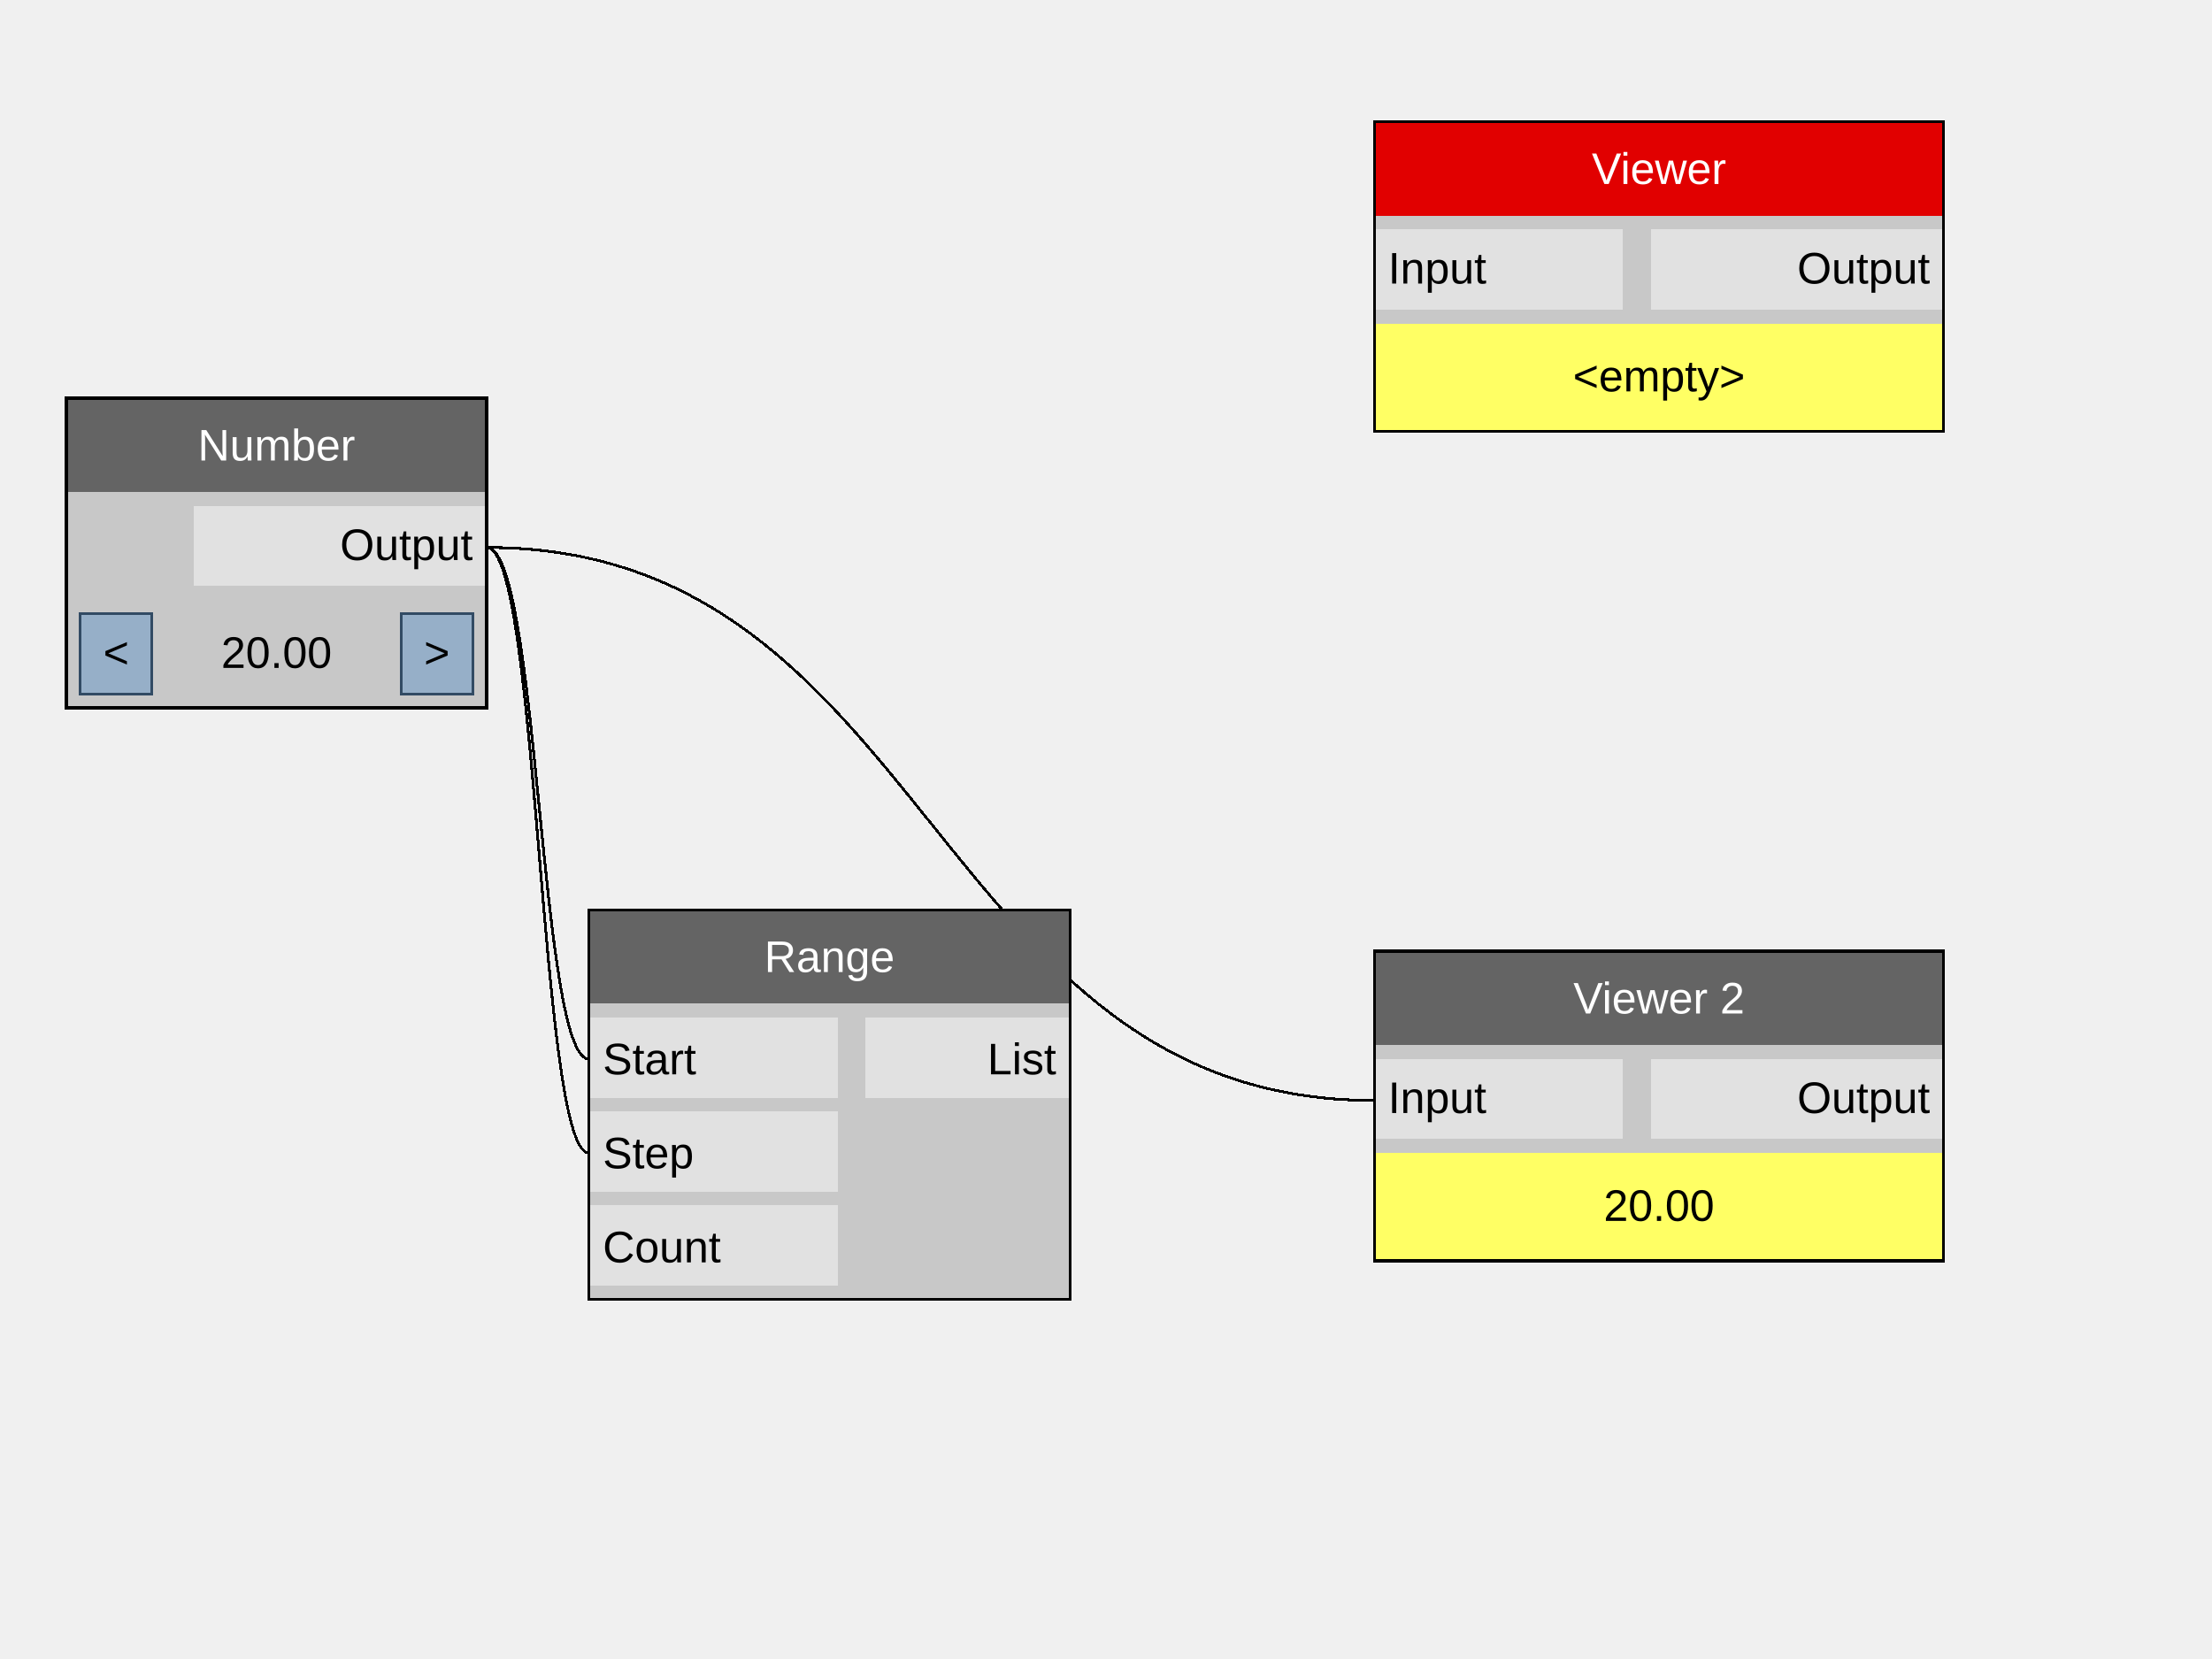
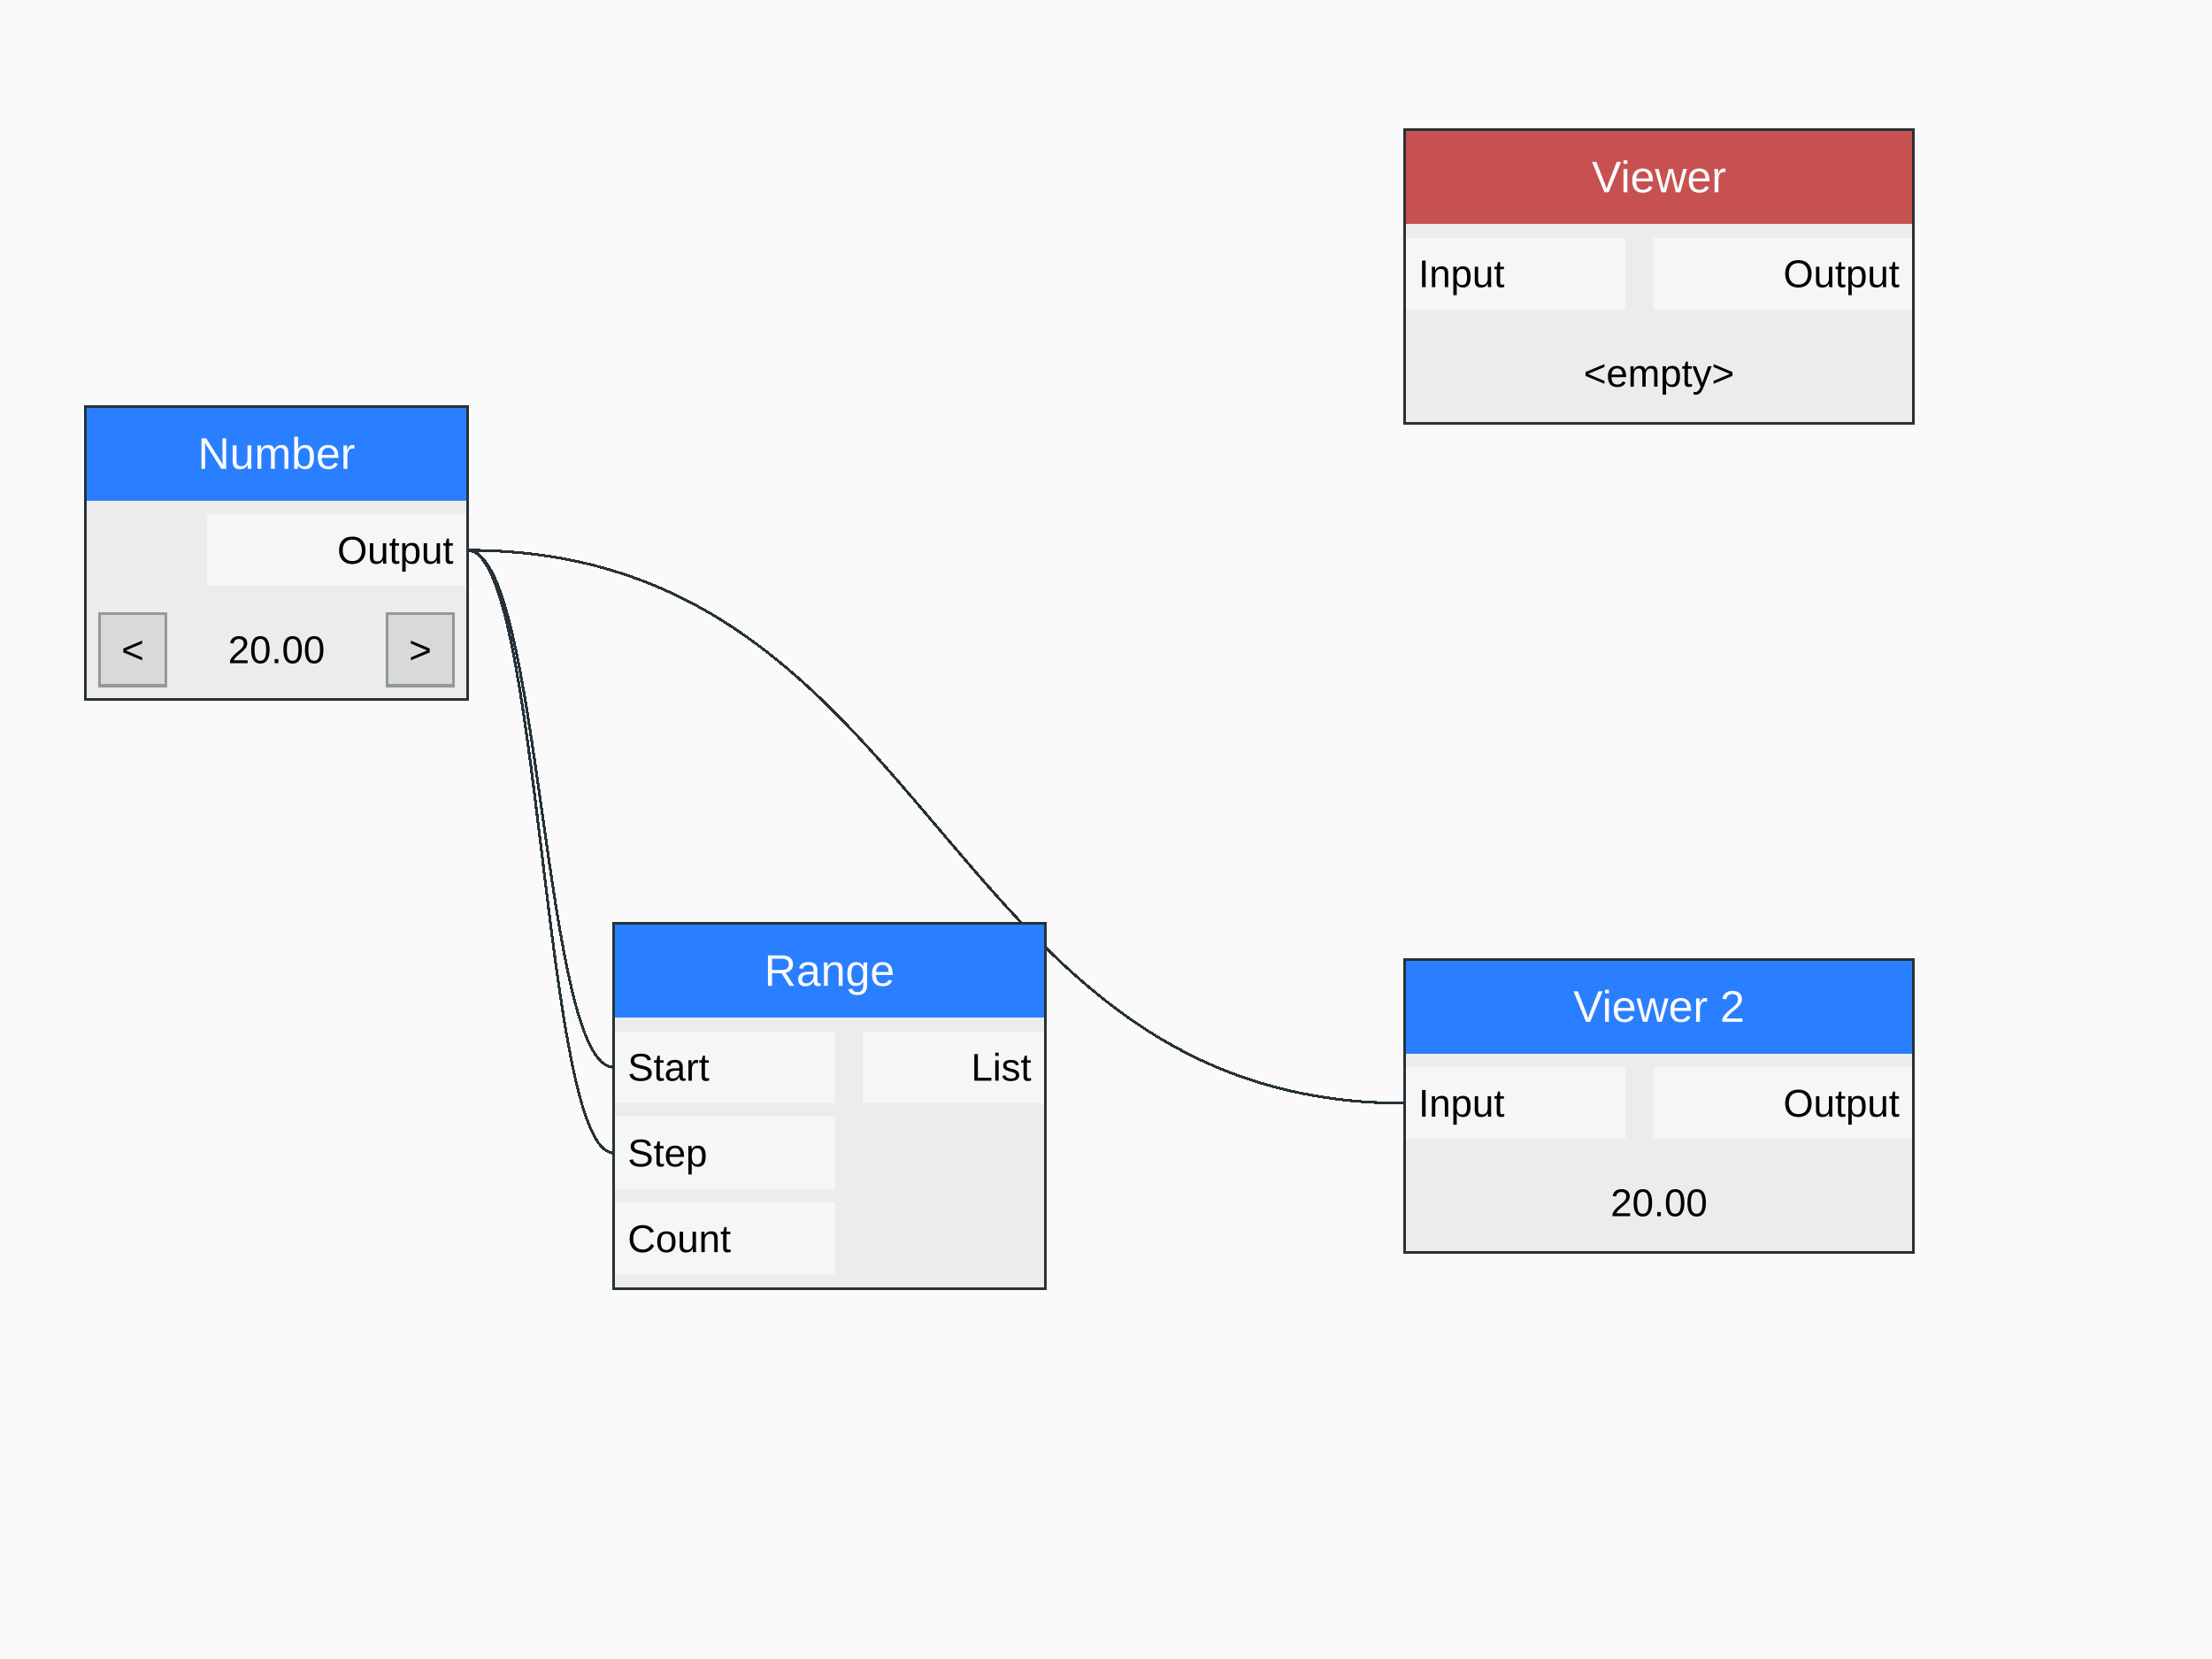
<svg xmlns="http://www.w3.org/2000/svg" version="1.1" width="800" height="600" shape-rendering="crispEdges">
-   <rect x="0" y="0" width="800" height="600" style="fill:rgb(240,240,240);" />
-   <path d="M176,198 C195,198 195,383 213,383" style="fill:none;stroke-width:1px;stroke:rgb(0,0,0);" />
-   <path d="M176,198 C195,198 195,417 213,417" style="fill:none;stroke-width:1px;stroke:rgb(0,0,0);" />
-   <path d="M176,198 C337,198 337,398 497,398" style="fill:none;stroke-width:1px;stroke:rgb(0,0,0);" />
-   <rect x="24" y="144" width="152" height="34" style="fill:rgb(100,100,100);" />
-   <text x="100" y="161" dominant-baseline="central" text-anchor="middle" style="fill:rgb(255,255,255);font-family:Arial;font-size:16px;">Number</text>
-   <rect x="24" y="178" width="152" height="39" style="fill:rgb(200,200,200);" />
-   <rect x="70" y="183" width="106" height="29" style="fill:rgb(225,225,225);" />
-   <text x="171" y="197" dominant-baseline="central" text-anchor="end" style="fill:rgb(0,0,0);font-family:Arial;font-size:16px;">Output</text>
-   <rect x="24" y="217" width="152" height="39" style="fill:rgb(200,200,200);" />
-   <text x="100" y="236" dominant-baseline="central" text-anchor="middle" style="fill:rgb(0,0,0);font-family:Arial;font-size:16px;">20.00</text>
-   <rect x="29" y="222" width="26" height="29" style="fill:rgb(150,175,200);" />
-   <text x="42" y="236" dominant-baseline="central" text-anchor="middle" style="fill:rgb(0,0,0);font-family:Arial;font-size:16px;">&lt;</text>
-   <rect x="29" y="222" width="26" height="29" style="fill:none;stroke-width:1px;stroke:rgb(50,75,100);" />
-   <rect x="145" y="222" width="26" height="29" style="fill:rgb(150,175,200);" />
-   <text x="158" y="236" dominant-baseline="central" text-anchor="middle" style="fill:rgb(0,0,0);font-family:Arial;font-size:16px;">&gt;</text>
-   <rect x="145" y="222" width="26" height="29" style="fill:none;stroke-width:1px;stroke:rgb(50,75,100);" />
-   <rect x="24" y="144" width="152" height="112" style="fill:none;stroke-width:1px;stroke:rgb(0,0,0);" />
-   <rect x="213" y="329" width="174" height="34" style="fill:rgb(100,100,100);" />
-   <text x="300" y="346" dominant-baseline="central" text-anchor="middle" style="fill:rgb(255,255,255);font-family:Arial;font-size:16px;">Range</text>
-   <rect x="213" y="363" width="174" height="107" style="fill:rgb(200,200,200);" />
-   <rect x="213" y="368" width="90" height="29" style="fill:rgb(225,225,225);" />
-   <text x="218" y="383" dominant-baseline="central" text-anchor="start" style="fill:rgb(0,0,0);font-family:Arial;font-size:16px;">Start</text>
-   <rect x="213" y="402" width="90" height="29" style="fill:rgb(225,225,225);" />
-   <text x="218" y="417" dominant-baseline="central" text-anchor="start" style="fill:rgb(0,0,0);font-family:Arial;font-size:16px;">Step</text>
-   <rect x="213" y="436" width="90" height="29" style="fill:rgb(225,225,225);" />
-   <text x="218" y="451" dominant-baseline="central" text-anchor="start" style="fill:rgb(0,0,0);font-family:Arial;font-size:16px;">Count</text>
-   <rect x="313" y="368" width="74" height="29" style="fill:rgb(225,225,225);" />
-   <text x="382" y="383" dominant-baseline="central" text-anchor="end" style="fill:rgb(0,0,0);font-family:Arial;font-size:16px;">List</text>
-   <rect x="213" y="329" width="174" height="141" style="fill:none;stroke-width:1px;stroke:rgb(0,0,0);" />
-   <rect x="497" y="44" width="206" height="34" style="fill:rgb(225,0,0);" />
-   <text x="600" y="61" dominant-baseline="central" text-anchor="middle" style="fill:rgb(255,255,255);font-family:Arial;font-size:16px;">Viewer</text>
-   <rect x="497" y="78" width="206" height="39" style="fill:rgb(200,200,200);" />
-   <rect x="497" y="83" width="90" height="29" style="fill:rgb(225,225,225);" />
-   <text x="502" y="97" dominant-baseline="central" text-anchor="start" style="fill:rgb(0,0,0);font-family:Arial;font-size:16px;">Input</text>
-   <rect x="597" y="83" width="106" height="29" style="fill:rgb(225,225,225);" />
-   <text x="698" y="97" dominant-baseline="central" text-anchor="end" style="fill:rgb(0,0,0);font-family:Arial;font-size:16px;">Output</text>
-   <rect x="497" y="117" width="206" height="39" style="fill:rgb(255,255,100);" />
-   <text x="600" y="136" dominant-baseline="central" text-anchor="middle" style="fill:rgb(0,0,0);font-family:Arial;font-size:16px;">&lt;empty&gt;</text>
-   <rect x="497" y="44" width="206" height="112" style="fill:none;stroke-width:1px;stroke:rgb(0,0,0);" />
-   <rect x="497" y="344" width="206" height="34" style="fill:rgb(100,100,100);" />
-   <text x="600" y="361" dominant-baseline="central" text-anchor="middle" style="fill:rgb(255,255,255);font-family:Arial;font-size:16px;">Viewer 2</text>
-   <rect x="497" y="378" width="206" height="39" style="fill:rgb(200,200,200);" />
-   <rect x="497" y="383" width="90" height="29" style="fill:rgb(225,225,225);" />
-   <text x="502" y="397" dominant-baseline="central" text-anchor="start" style="fill:rgb(0,0,0);font-family:Arial;font-size:16px;">Input</text>
-   <rect x="597" y="383" width="106" height="29" style="fill:rgb(225,225,225);" />
-   <text x="698" y="397" dominant-baseline="central" text-anchor="end" style="fill:rgb(0,0,0);font-family:Arial;font-size:16px;">Output</text>
-   <rect x="497" y="417" width="206" height="39" style="fill:rgb(255,255,100);" />
-   <text x="600" y="436" dominant-baseline="central" text-anchor="middle" style="fill:rgb(0,0,0);font-family:Arial;font-size:16px;">20.00</text>
-   <rect x="497" y="344" width="206" height="112" style="fill:none;stroke-width:1px;stroke:rgb(0,0,0);" />
+   <rect x="0" y="0" width="800" height="600" style="fill:rgb(250,250,250);" />
+   <path d="M169,199 C196,199 196,386 222,386" style="fill:none;stroke-width:1px;stroke:rgb(38,50,56);" />
+   <path d="M169,199 C196,199 196,417 222,417" style="fill:none;stroke-width:1px;stroke:rgb(38,50,56);" />
+   <path d="M169,199 C339,199 339,399 508,399" style="fill:none;stroke-width:1px;stroke:rgb(38,50,56);" />
+   <rect x="31" y="147" width="138" height="34" style="fill:rgb(41,127,255);" />
+   <text x="100" y="164" dominant-baseline="central" text-anchor="middle" style="fill:rgb(250,250,250);font-family:Arial;font-size:16px;">Number</text>
+   <rect x="31" y="181" width="138" height="36" style="fill:rgb(236,236,236);" />
+   <rect x="75" y="186" width="94" height="26" style="fill:rgb(246,246,246);" />
+   <text x="164" y="199" dominant-baseline="central" text-anchor="end" style="fill:rgb(0,0,0);font-family:Arial;font-size:14px;">Output</text>
+   <rect x="31" y="217" width="138" height="36" style="fill:rgb(236,236,236);" />
+   <text x="100" y="235" dominant-baseline="central" text-anchor="middle" style="fill:rgb(0,0,0);font-family:Arial;font-size:14px;">20.00</text>
+   <rect x="36" y="222" width="24" height="26" style="fill:rgb(217,217,217);" />
+   <text x="48" y="235" dominant-baseline="central" text-anchor="middle" style="fill:rgb(0,0,0);font-family:Arial;font-size:14px;">&lt;</text>
+   <rect x="36" y="222" width="24" height="26" style="fill:none;stroke-width:1px;stroke:rgb(146,152,155);" />
+   <rect x="140" y="222" width="24" height="26" style="fill:rgb(217,217,217);" />
+   <text x="152" y="235" dominant-baseline="central" text-anchor="middle" style="fill:rgb(0,0,0);font-family:Arial;font-size:14px;">&gt;</text>
+   <rect x="140" y="222" width="24" height="26" style="fill:none;stroke-width:1px;stroke:rgb(146,152,155);" />
+   <rect x="31" y="147" width="138" height="106" style="fill:none;stroke-width:1px;stroke:rgb(38,50,56);" />
+   <rect x="222" y="334" width="156" height="34" style="fill:rgb(41,127,255);" />
+   <text x="300" y="351" dominant-baseline="central" text-anchor="middle" style="fill:rgb(250,250,250);font-family:Arial;font-size:16px;">Range</text>
+   <rect x="222" y="368" width="156" height="98" style="fill:rgb(236,236,236);" />
+   <rect x="222" y="373" width="80" height="26" style="fill:rgb(246,246,246);" />
+   <text x="227" y="386" dominant-baseline="central" text-anchor="start" style="fill:rgb(0,0,0);font-family:Arial;font-size:14px;">Start</text>
+   <rect x="222" y="404" width="80" height="26" style="fill:rgb(246,246,246);" />
+   <text x="227" y="417" dominant-baseline="central" text-anchor="start" style="fill:rgb(0,0,0);font-family:Arial;font-size:14px;">Step</text>
+   <rect x="222" y="435" width="80" height="26" style="fill:rgb(246,246,246);" />
+   <text x="227" y="448" dominant-baseline="central" text-anchor="start" style="fill:rgb(0,0,0);font-family:Arial;font-size:14px;">Count</text>
+   <rect x="312" y="373" width="66" height="26" style="fill:rgb(246,246,246);" />
+   <text x="373" y="386" dominant-baseline="central" text-anchor="end" style="fill:rgb(0,0,0);font-family:Arial;font-size:14px;">List</text>
+   <rect x="222" y="334" width="156" height="132" style="fill:none;stroke-width:1px;stroke:rgb(38,50,56);" />
+   <rect x="508" y="47" width="184" height="34" style="fill:rgb(199,80,80);" />
+   <text x="600" y="64" dominant-baseline="central" text-anchor="middle" style="fill:rgb(250,250,250);font-family:Arial;font-size:16px;">Viewer</text>
+   <rect x="508" y="81" width="184" height="36" style="fill:rgb(236,236,236);" />
+   <rect x="508" y="86" width="80" height="26" style="fill:rgb(246,246,246);" />
+   <text x="513" y="99" dominant-baseline="central" text-anchor="start" style="fill:rgb(0,0,0);font-family:Arial;font-size:14px;">Input</text>
+   <rect x="598" y="86" width="94" height="26" style="fill:rgb(246,246,246);" />
+   <text x="687" y="99" dominant-baseline="central" text-anchor="end" style="fill:rgb(0,0,0);font-family:Arial;font-size:14px;">Output</text>
+   <rect x="508" y="117" width="184" height="36" style="fill:rgb(236,236,236);" />
+   <text x="600" y="135" dominant-baseline="central" text-anchor="middle" style="fill:rgb(0,0,0);font-family:Arial;font-size:14px;">&lt;empty&gt;</text>
+   <rect x="508" y="47" width="184" height="106" style="fill:none;stroke-width:1px;stroke:rgb(38,50,56);" />
+   <rect x="508" y="347" width="184" height="34" style="fill:rgb(41,127,255);" />
+   <text x="600" y="364" dominant-baseline="central" text-anchor="middle" style="fill:rgb(250,250,250);font-family:Arial;font-size:16px;">Viewer 2</text>
+   <rect x="508" y="381" width="184" height="36" style="fill:rgb(236,236,236);" />
+   <rect x="508" y="386" width="80" height="26" style="fill:rgb(246,246,246);" />
+   <text x="513" y="399" dominant-baseline="central" text-anchor="start" style="fill:rgb(0,0,0);font-family:Arial;font-size:14px;">Input</text>
+   <rect x="598" y="386" width="94" height="26" style="fill:rgb(246,246,246);" />
+   <text x="687" y="399" dominant-baseline="central" text-anchor="end" style="fill:rgb(0,0,0);font-family:Arial;font-size:14px;">Output</text>
+   <rect x="508" y="417" width="184" height="36" style="fill:rgb(236,236,236);" />
+   <text x="600" y="435" dominant-baseline="central" text-anchor="middle" style="fill:rgb(0,0,0);font-family:Arial;font-size:14px;">20.00</text>
+   <rect x="508" y="347" width="184" height="106" style="fill:none;stroke-width:1px;stroke:rgb(38,50,56);" />
</svg>
